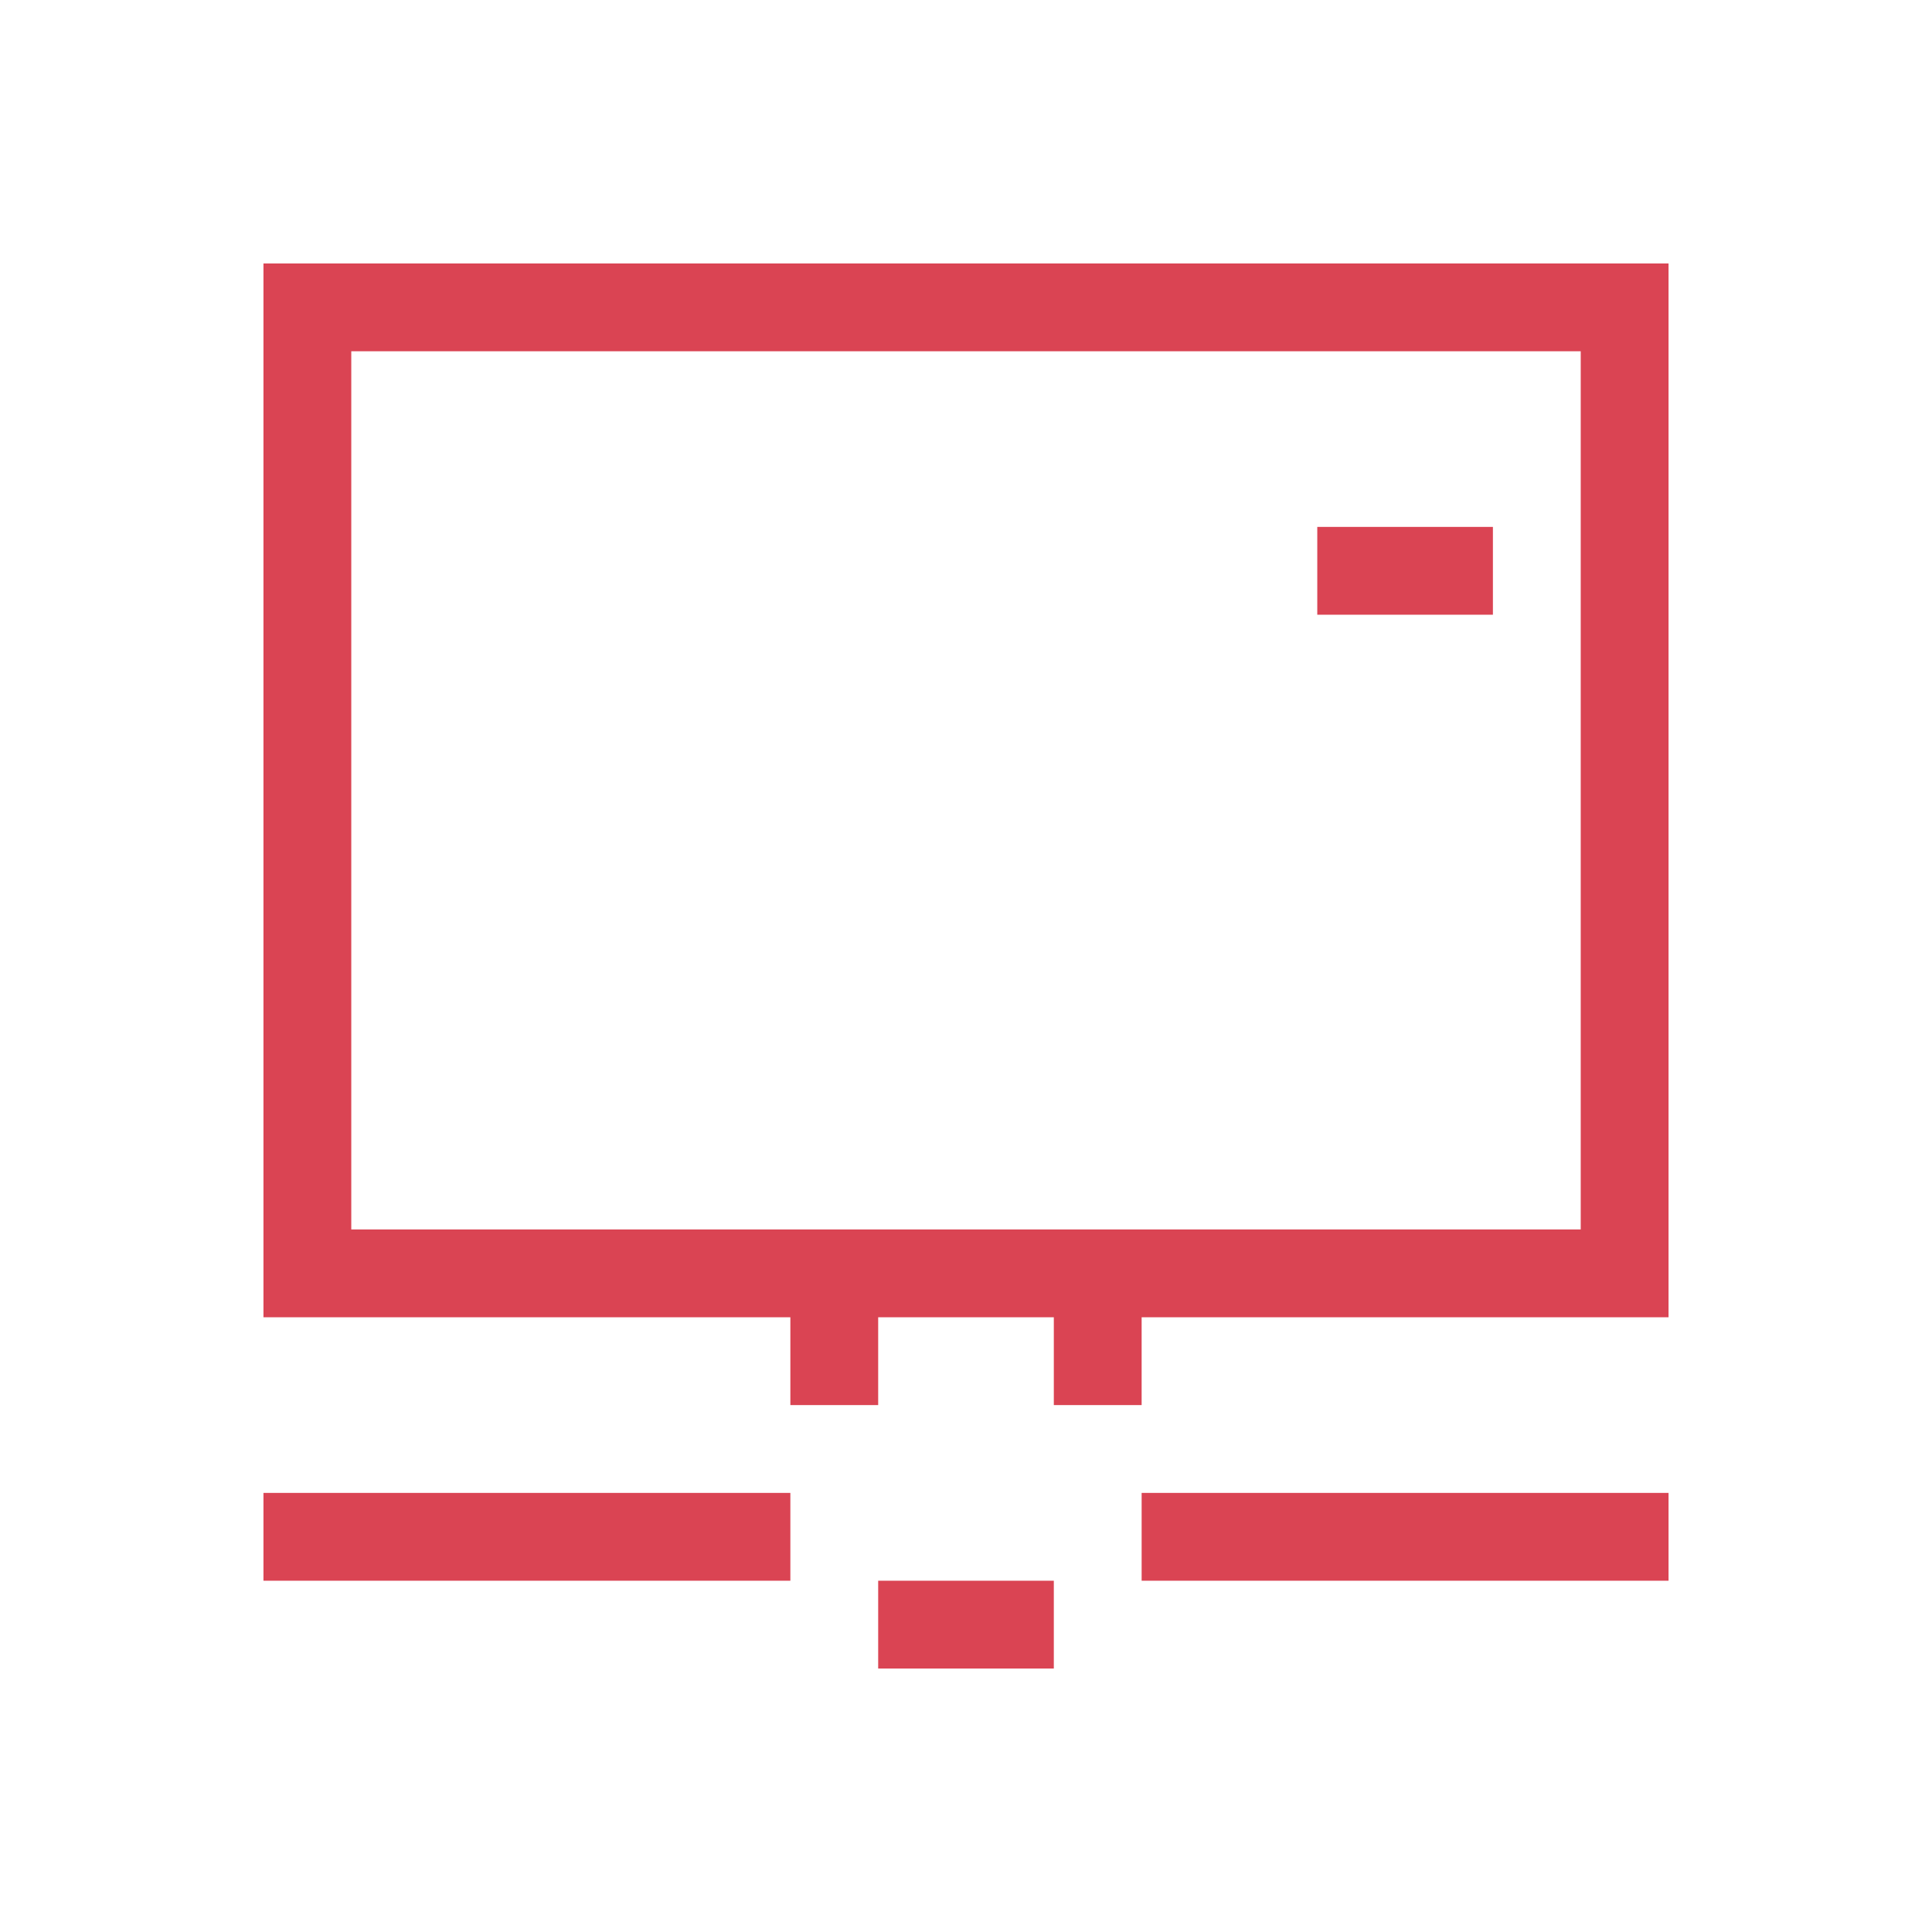
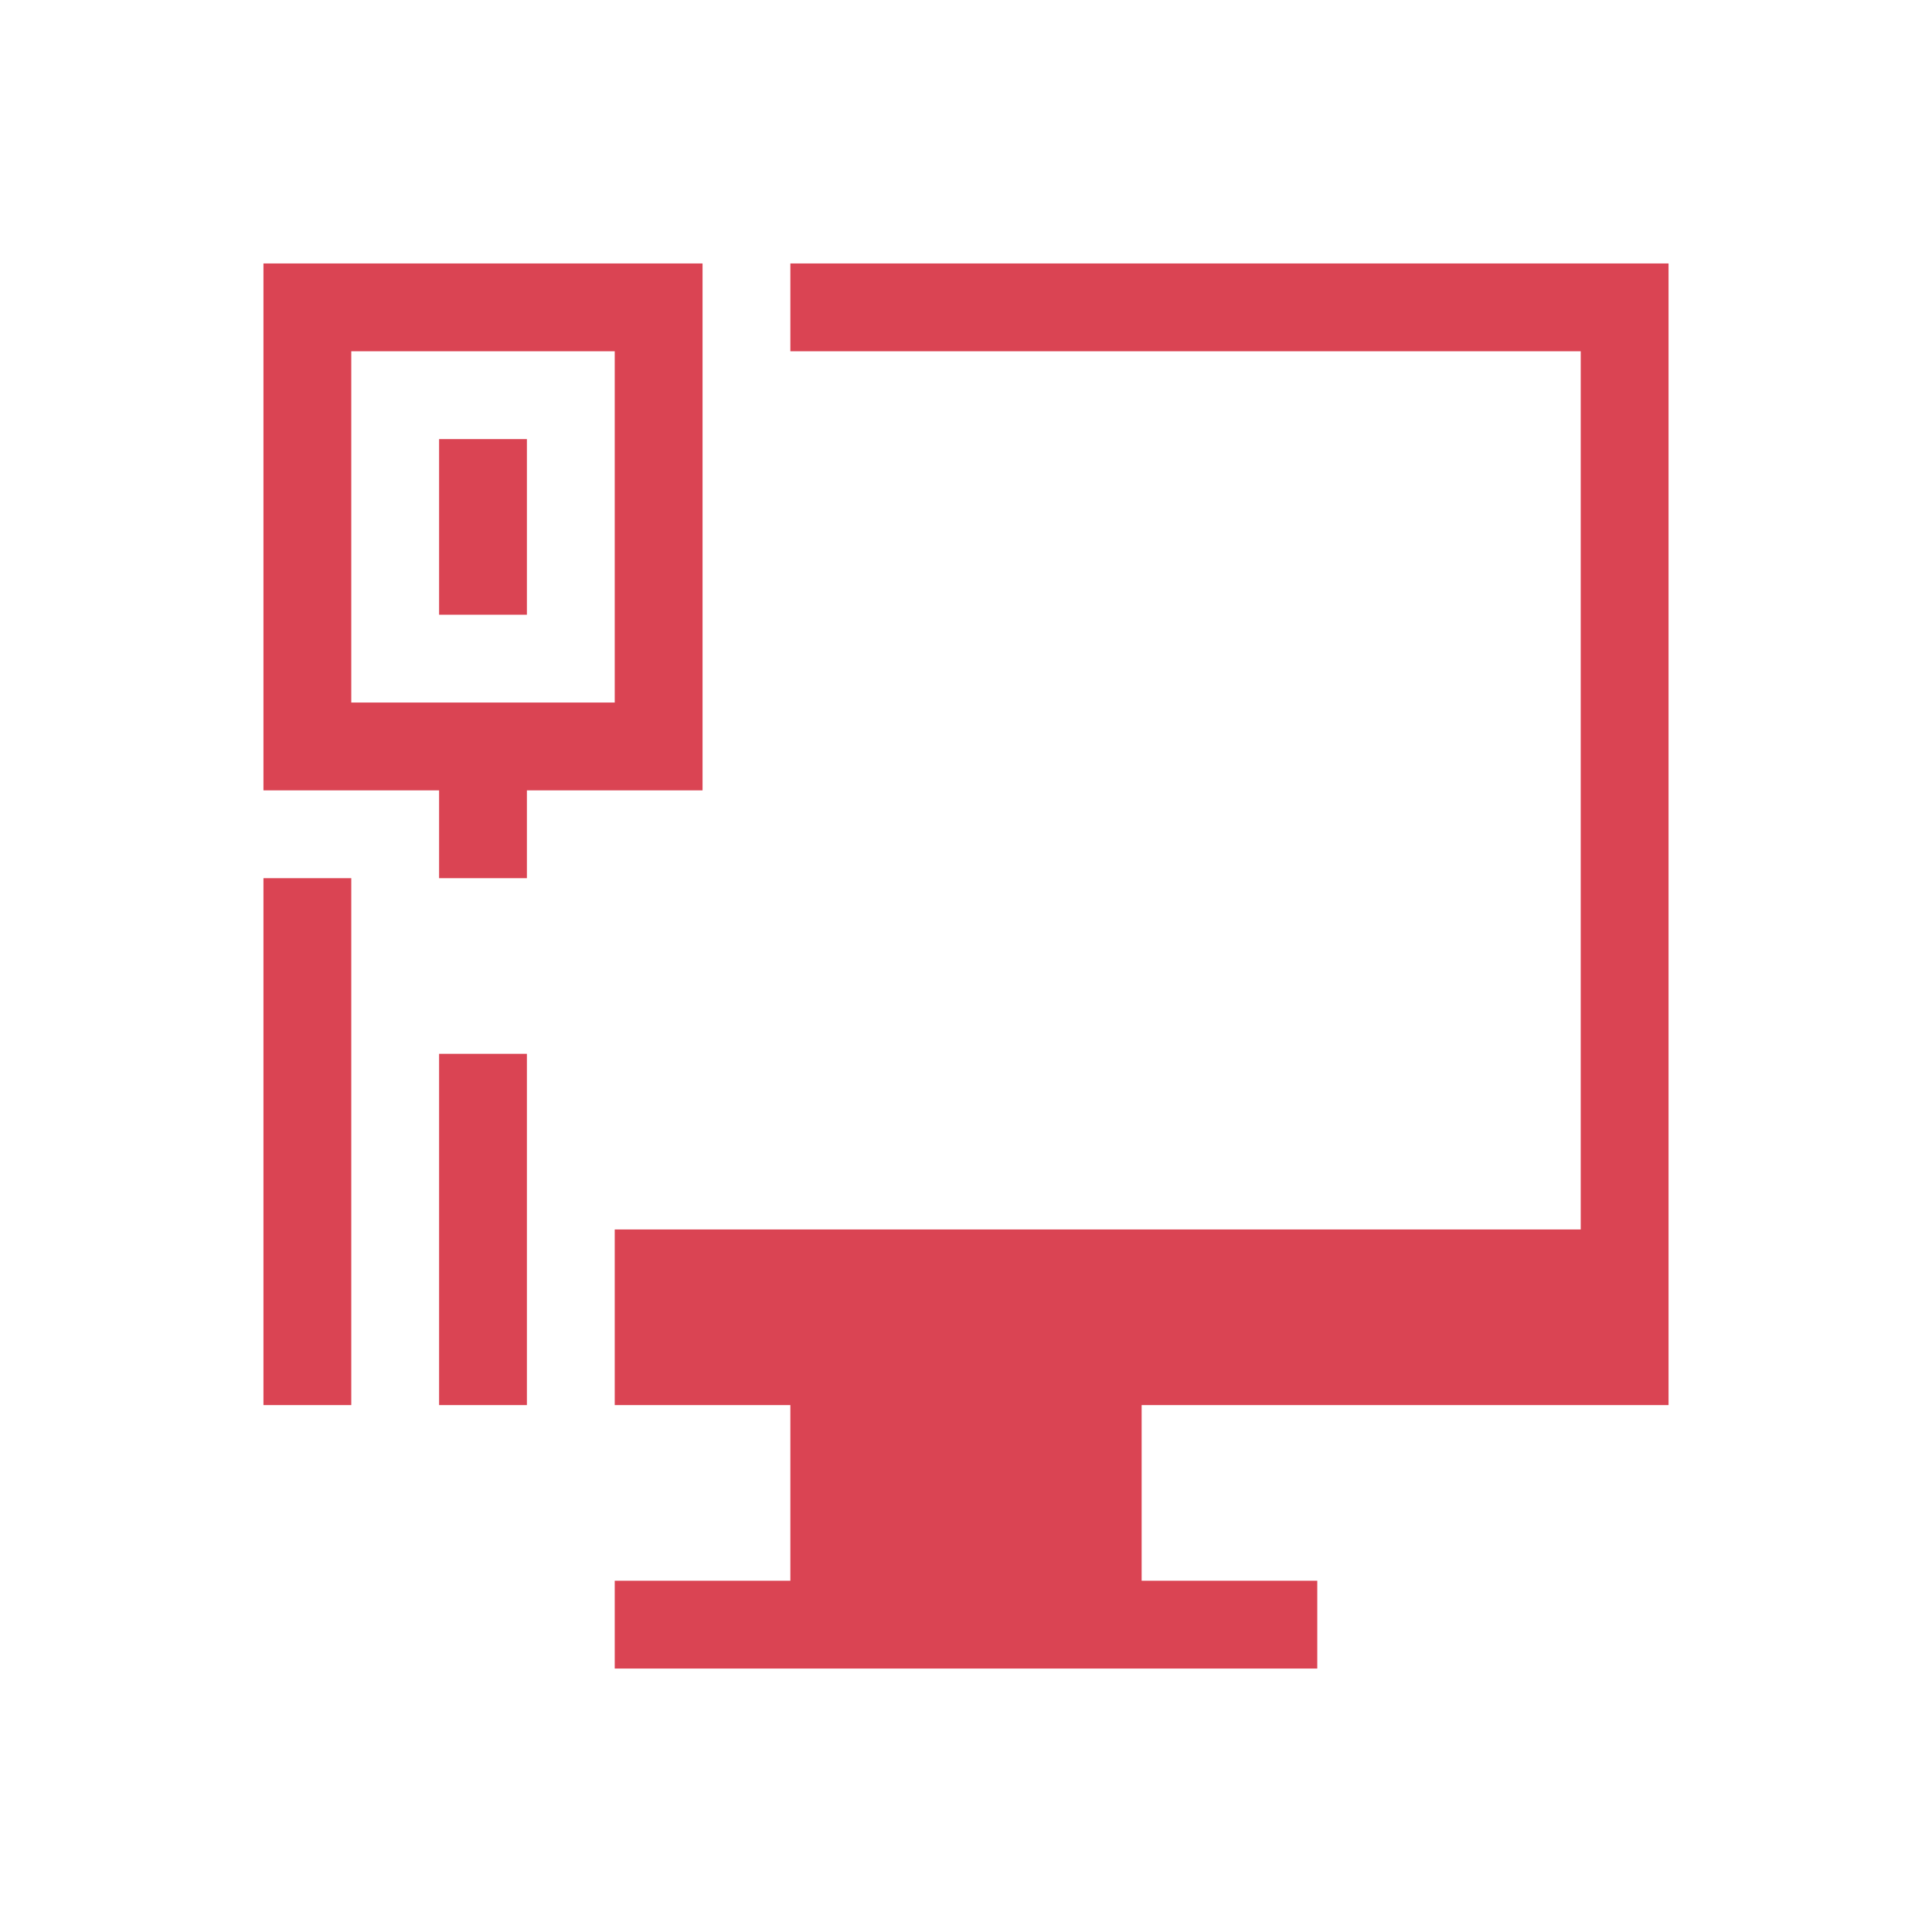
<svg xmlns="http://www.w3.org/2000/svg" width="22" height="22" id="svg2" version="1.1" viewBox="0 0 22 22">
  <defs id="defs4" />
  <g id="layer1" transform="translate(0,-1030.362)">
-     <path id="rect4144-2" d="m 3,1033.362 0,12 6,0 0,1 1,0 0,-1 2,0 0,1 1,0 0,-1 6,0 0,-12 z m 1,1 14,0 0,10 -14,0 z m 11,2 0,1 2,0 0,-1 z m -12,11 0,1 6,0 0,-1 z m 10,0 0,1 6,0 0,-1 z m -3,1 0,1 2,0 0,-1 z" style="fill:#da4453;fill-opacity:1;stroke:none" />
+     <path style="opacity:1;fill:#da4453;fill-opacity:1;stroke:none" d="M 3 3 L 3 9 L 5 9 L 5 10 L 6 10 L 6 9 L 8 9 L 8 3 L 3 3 z M 9 3 L 9 4 L 18 4 L 18 14 L 7 14 L 7 15 L 7 16 L 9 16 L 9 17 L 9 17.727 L 9 18 L 7 18 L 7 19 L 9 19 L 10 19 L 12 19 L 15 19 L 15 18 L 14 18 L 13 18 L 13 16 L 14 16 L 18 16 L 19 16 L 19 3 L 18 3 L 9 3 z M 4 4 L 7 4 L 7 8 L 4 8 L 4 4 z M 5 5 L 5 7 L 6 7 L 6 5 L 5 5 z M 3 10 L 3 16 L 4 16 L 4 12 L 4 10 L 3 10 z M 5 12 L 5 16 L 6 16 L 6 12 L 5 12 z " transform="translate(0,1030.362)" id="rect4467" />
  </g>
</svg>
